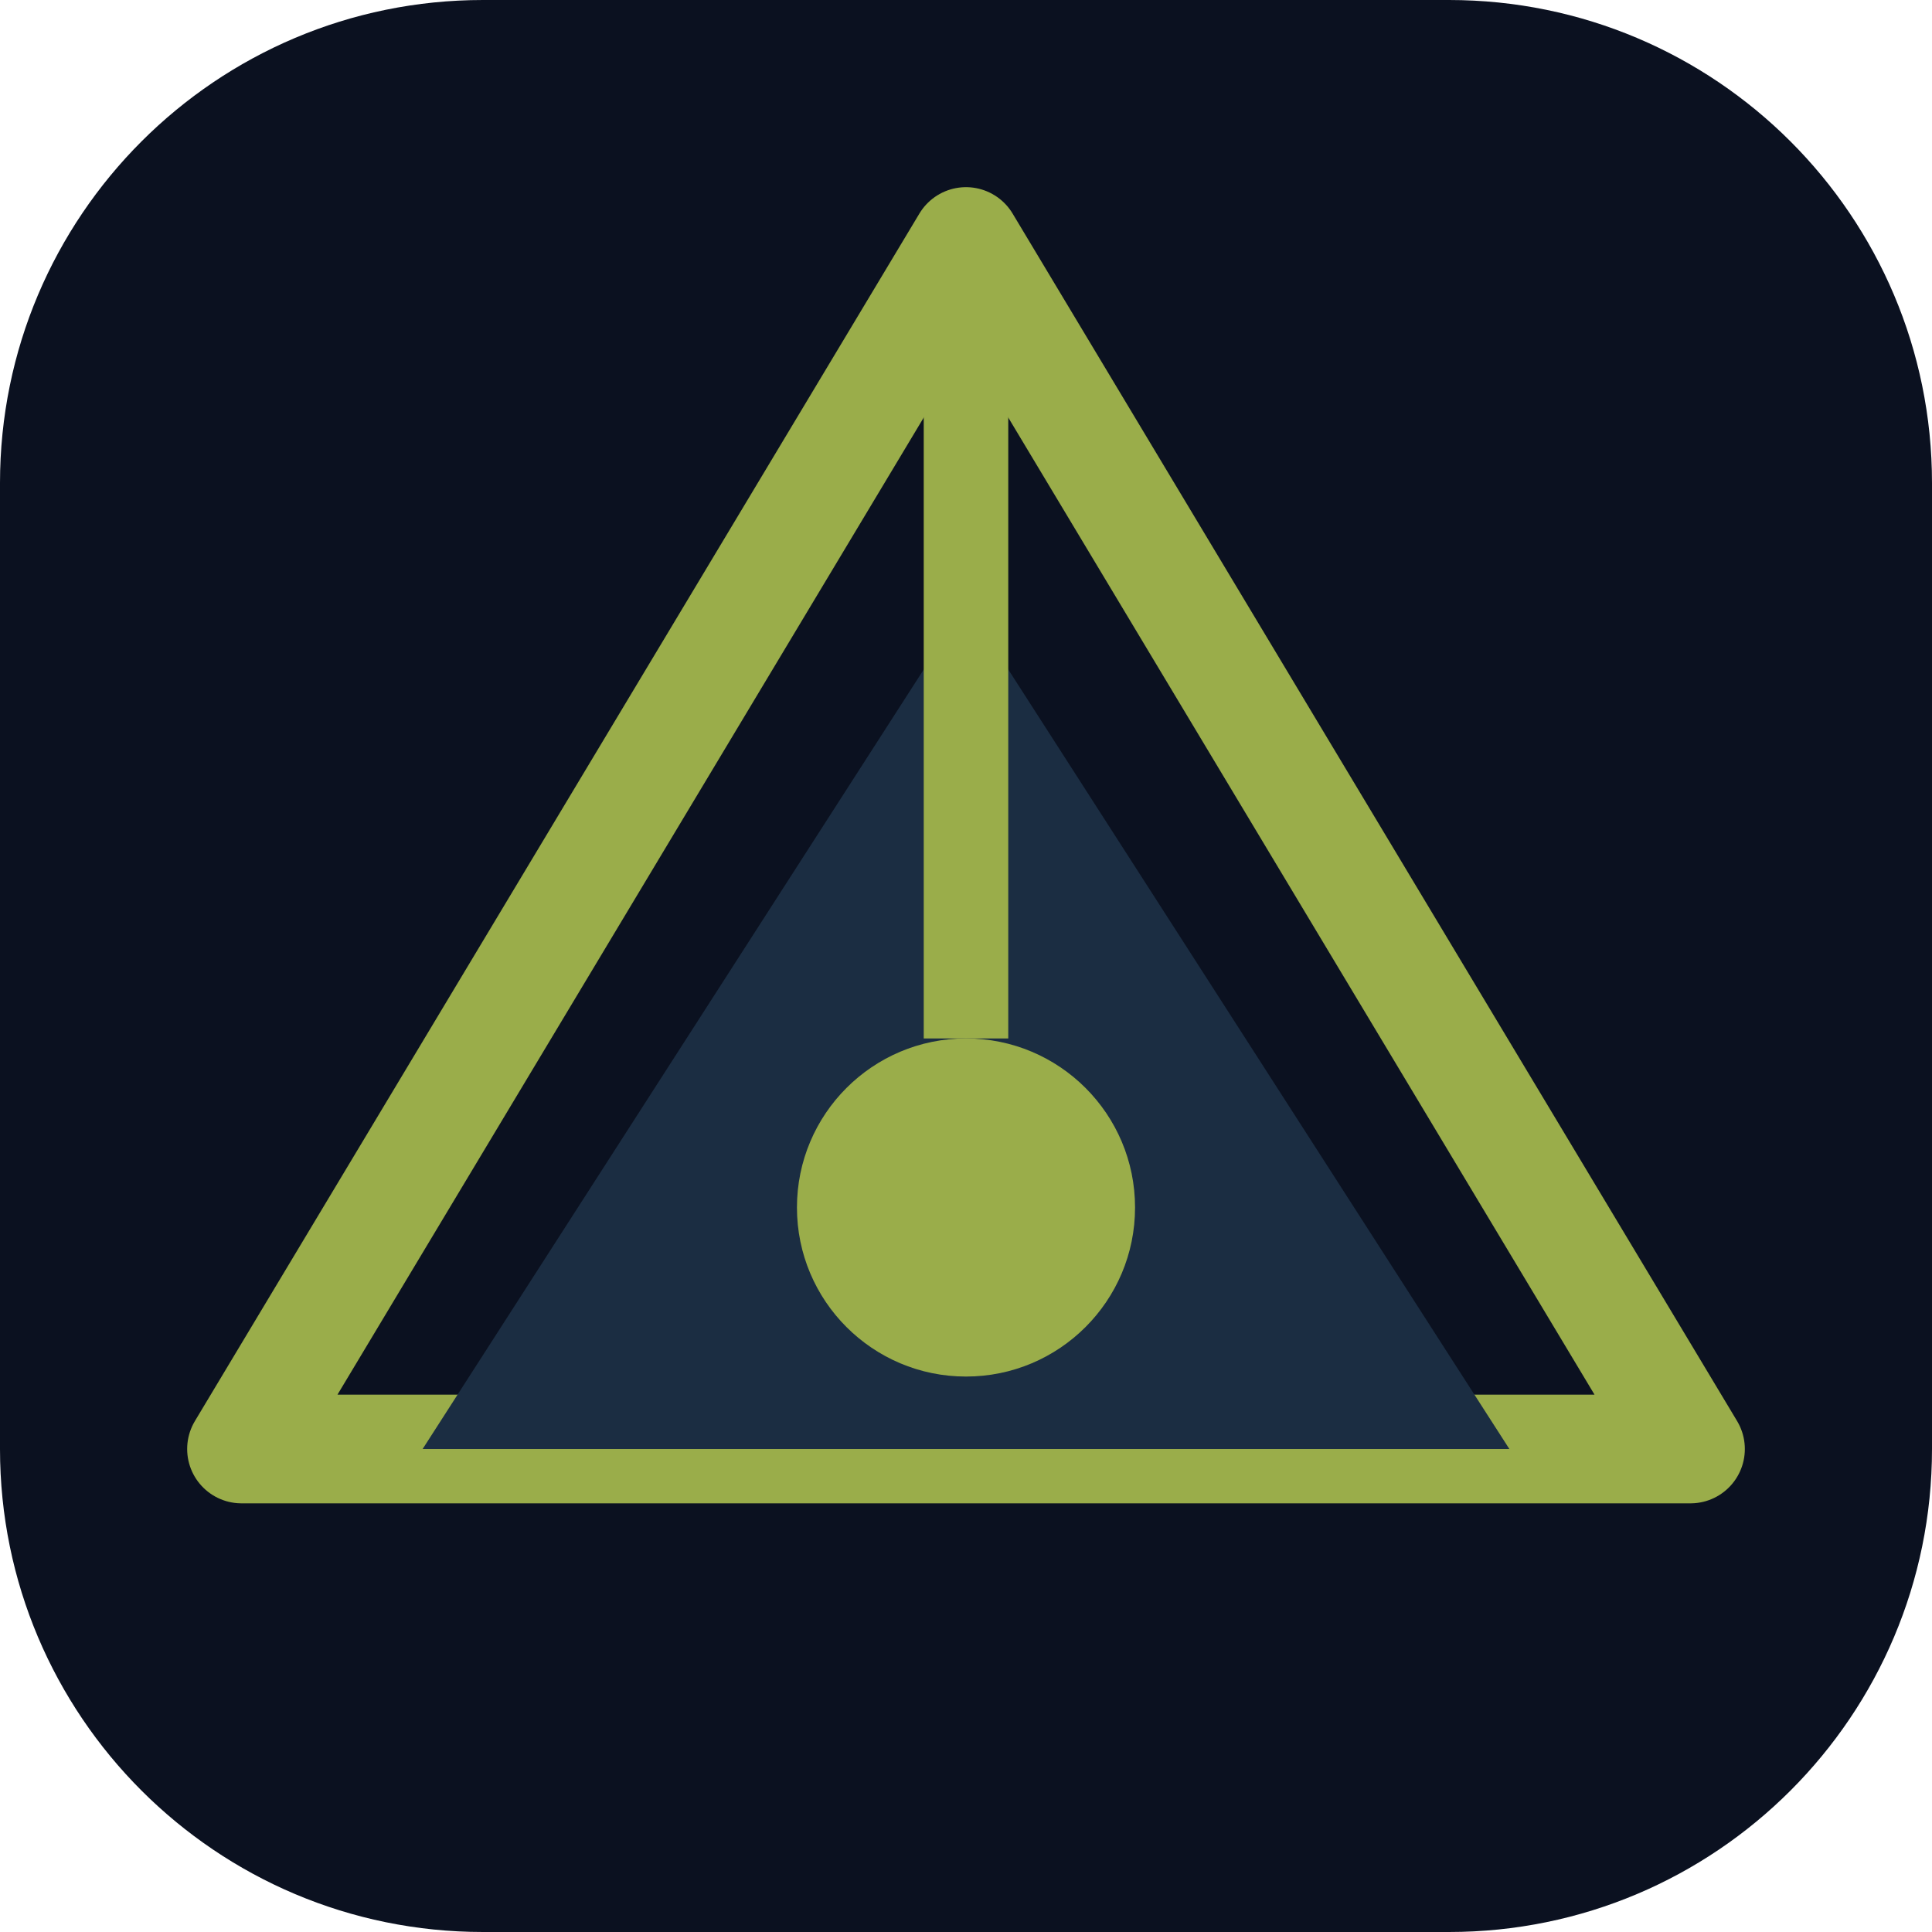
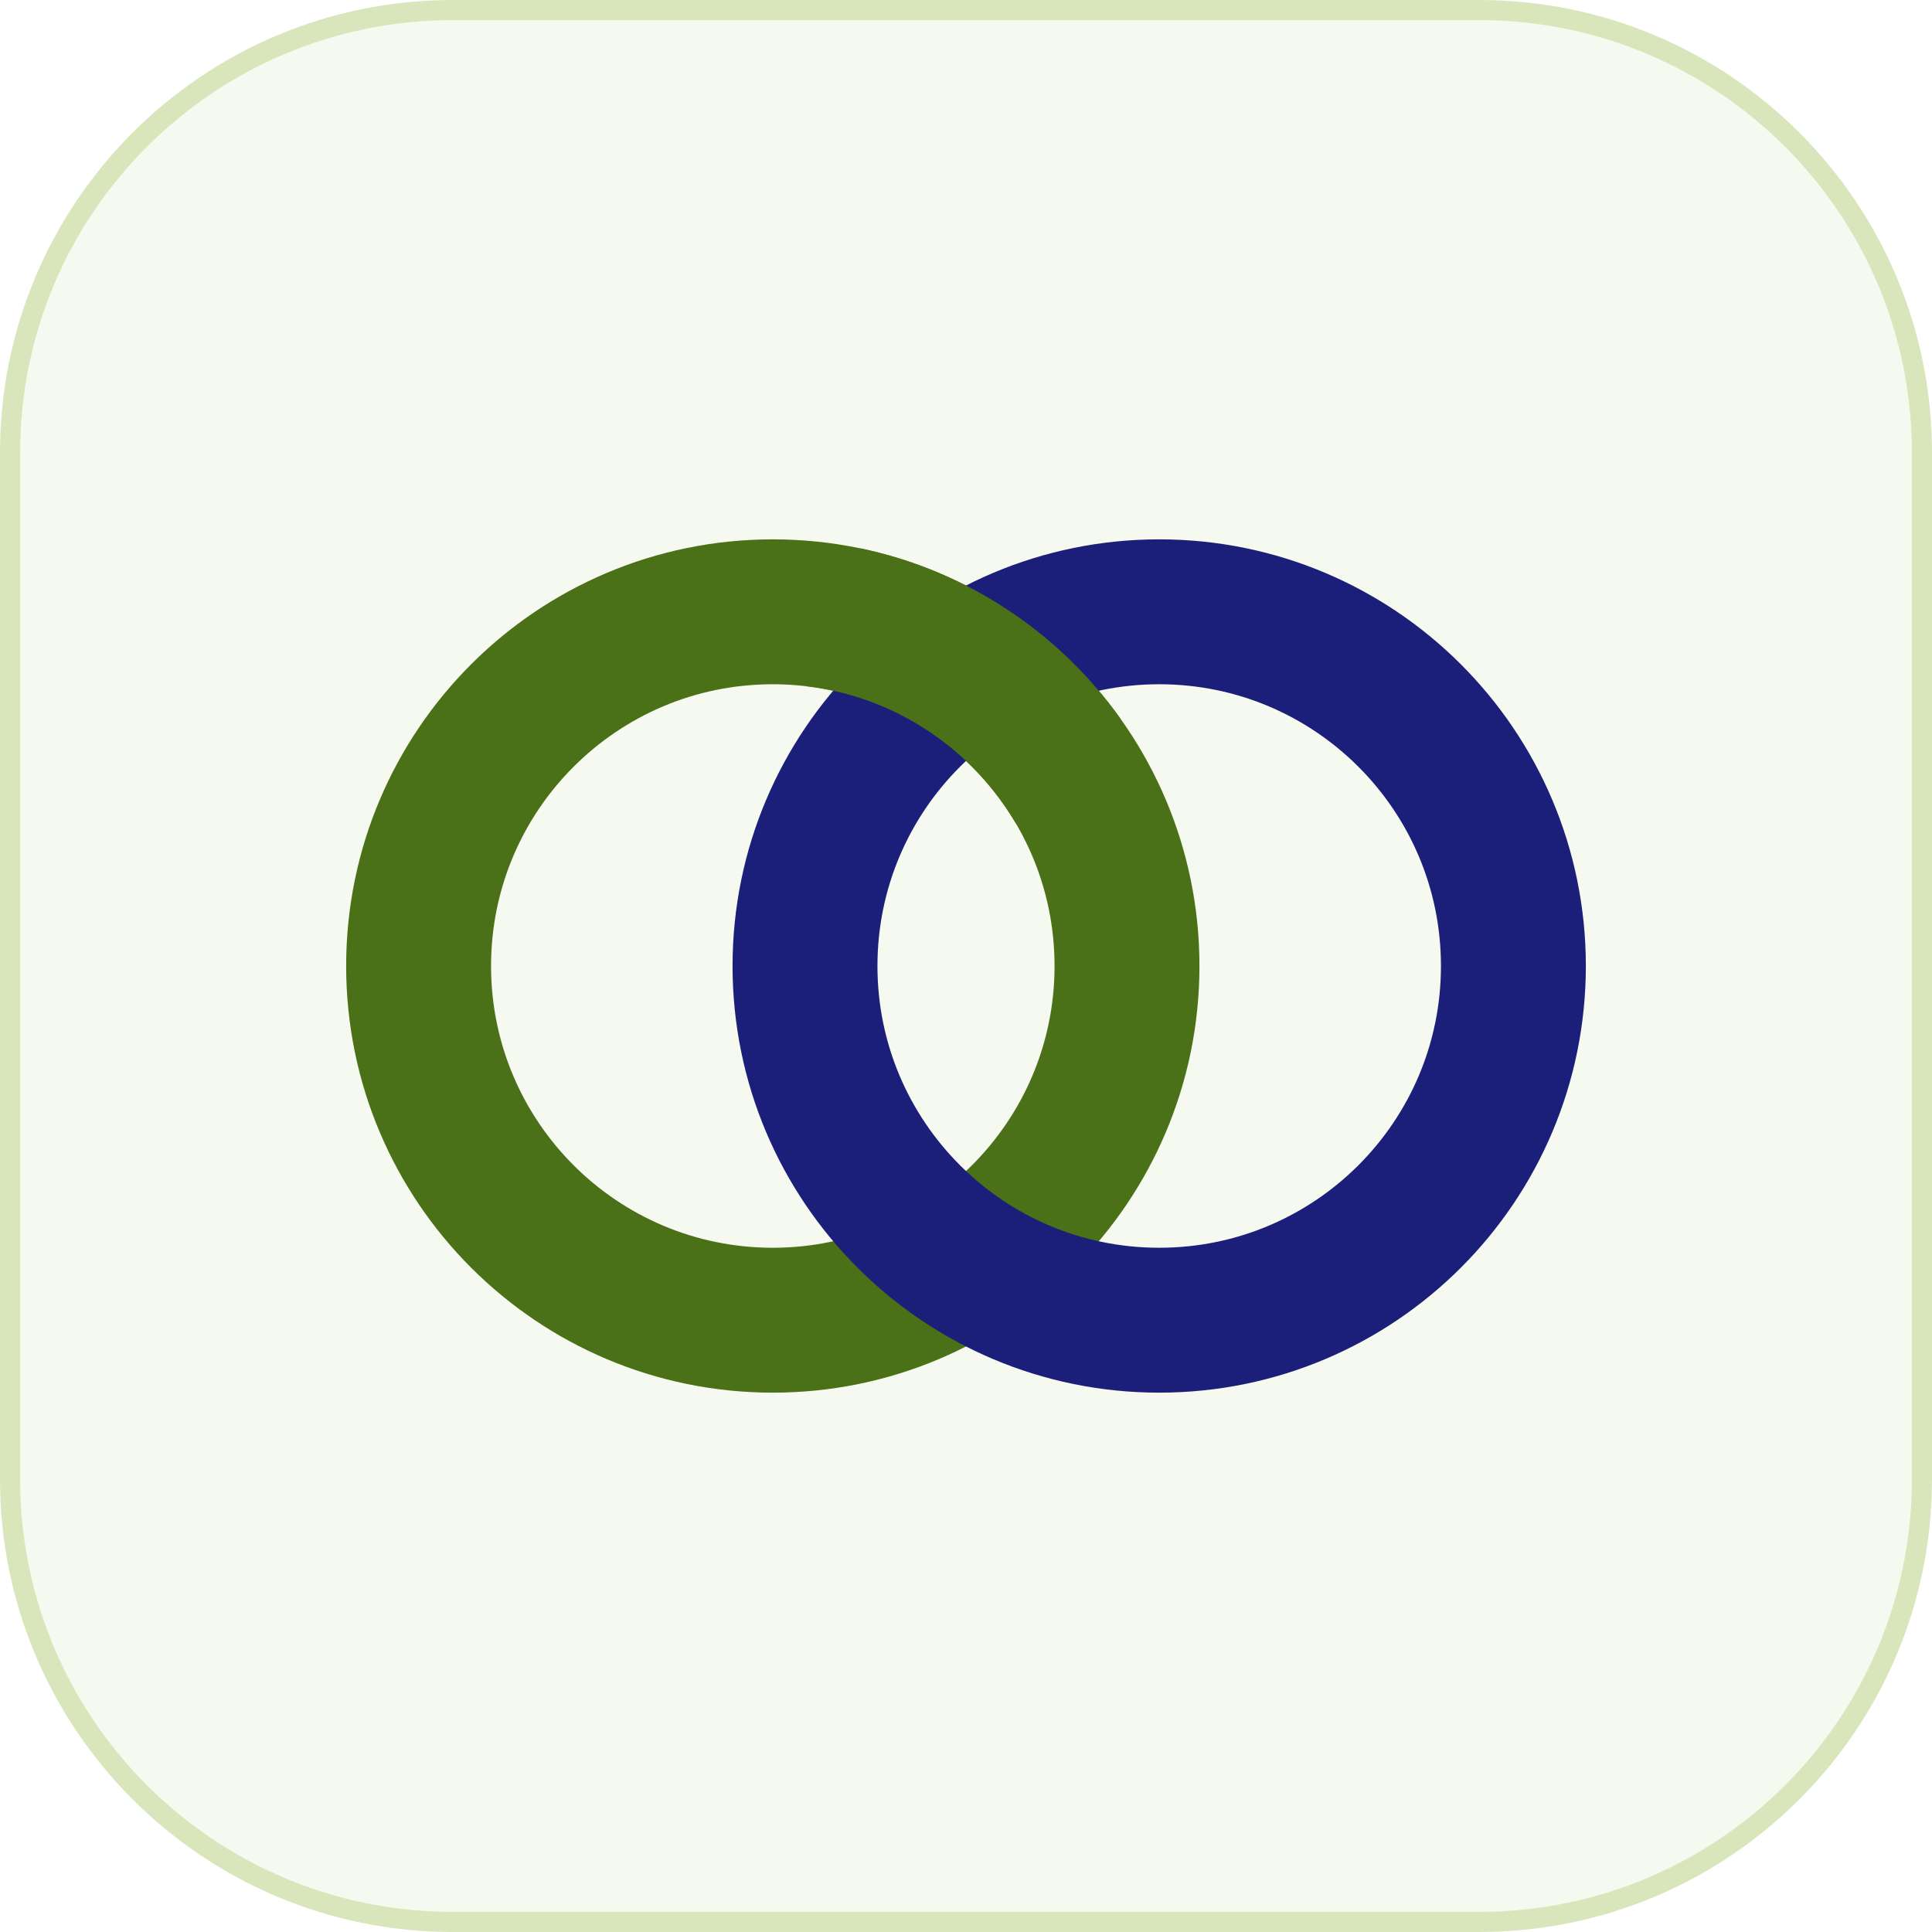
- <svg xmlns="http://www.w3.org/2000/svg" viewBox="0 0 32 32" fill="none">
-   <rect width="32" height="32" rx="8" fill="#0b1120" />
-   <polygon points="16,4 28,24 4,24" fill="none" stroke="#9aad4a" stroke-width="1.8" stroke-linejoin="round" />
-   <polygon points="16,10 25,24 7,24" fill="#1b2d42" />
-   <circle cx="16" cy="20" r="2.8" fill="#9aad4a" />
-   <line x1="16" y1="4" x2="16" y2="17.2" stroke="#9aad4a" stroke-width="1.4" />
+ <svg xmlns="http://www.w3.org/2000/svg" viewBox="0 0 96 96" width="96" height="96" role="img" aria-label="Nitalink">
+   <rect x=".5" y=".5" width="95" height="95" rx="22" fill="#F6F9EF" stroke="#D9E6BC" />
+   <g transform="translate(48 48) scale(0.8) translate(-48 -48)">
+     <defs>
+       <clipPath id="w">
+         <circle cx="48" cy="29.6" r="10" />
+       </clipPath>
+     </defs>
+     <circle cx="36" cy="48" r="22" fill="none" stroke="#4A7018" stroke-width="9" />
+     <circle cx="60" cy="48" r="22" fill="none" stroke="#1B1F7A" stroke-width="9" />
+     <circle cx="36" cy="48" r="22" fill="none" stroke="#4A7018" stroke-width="9" clip-path="url(#w)" />
+   </g>
</svg>
